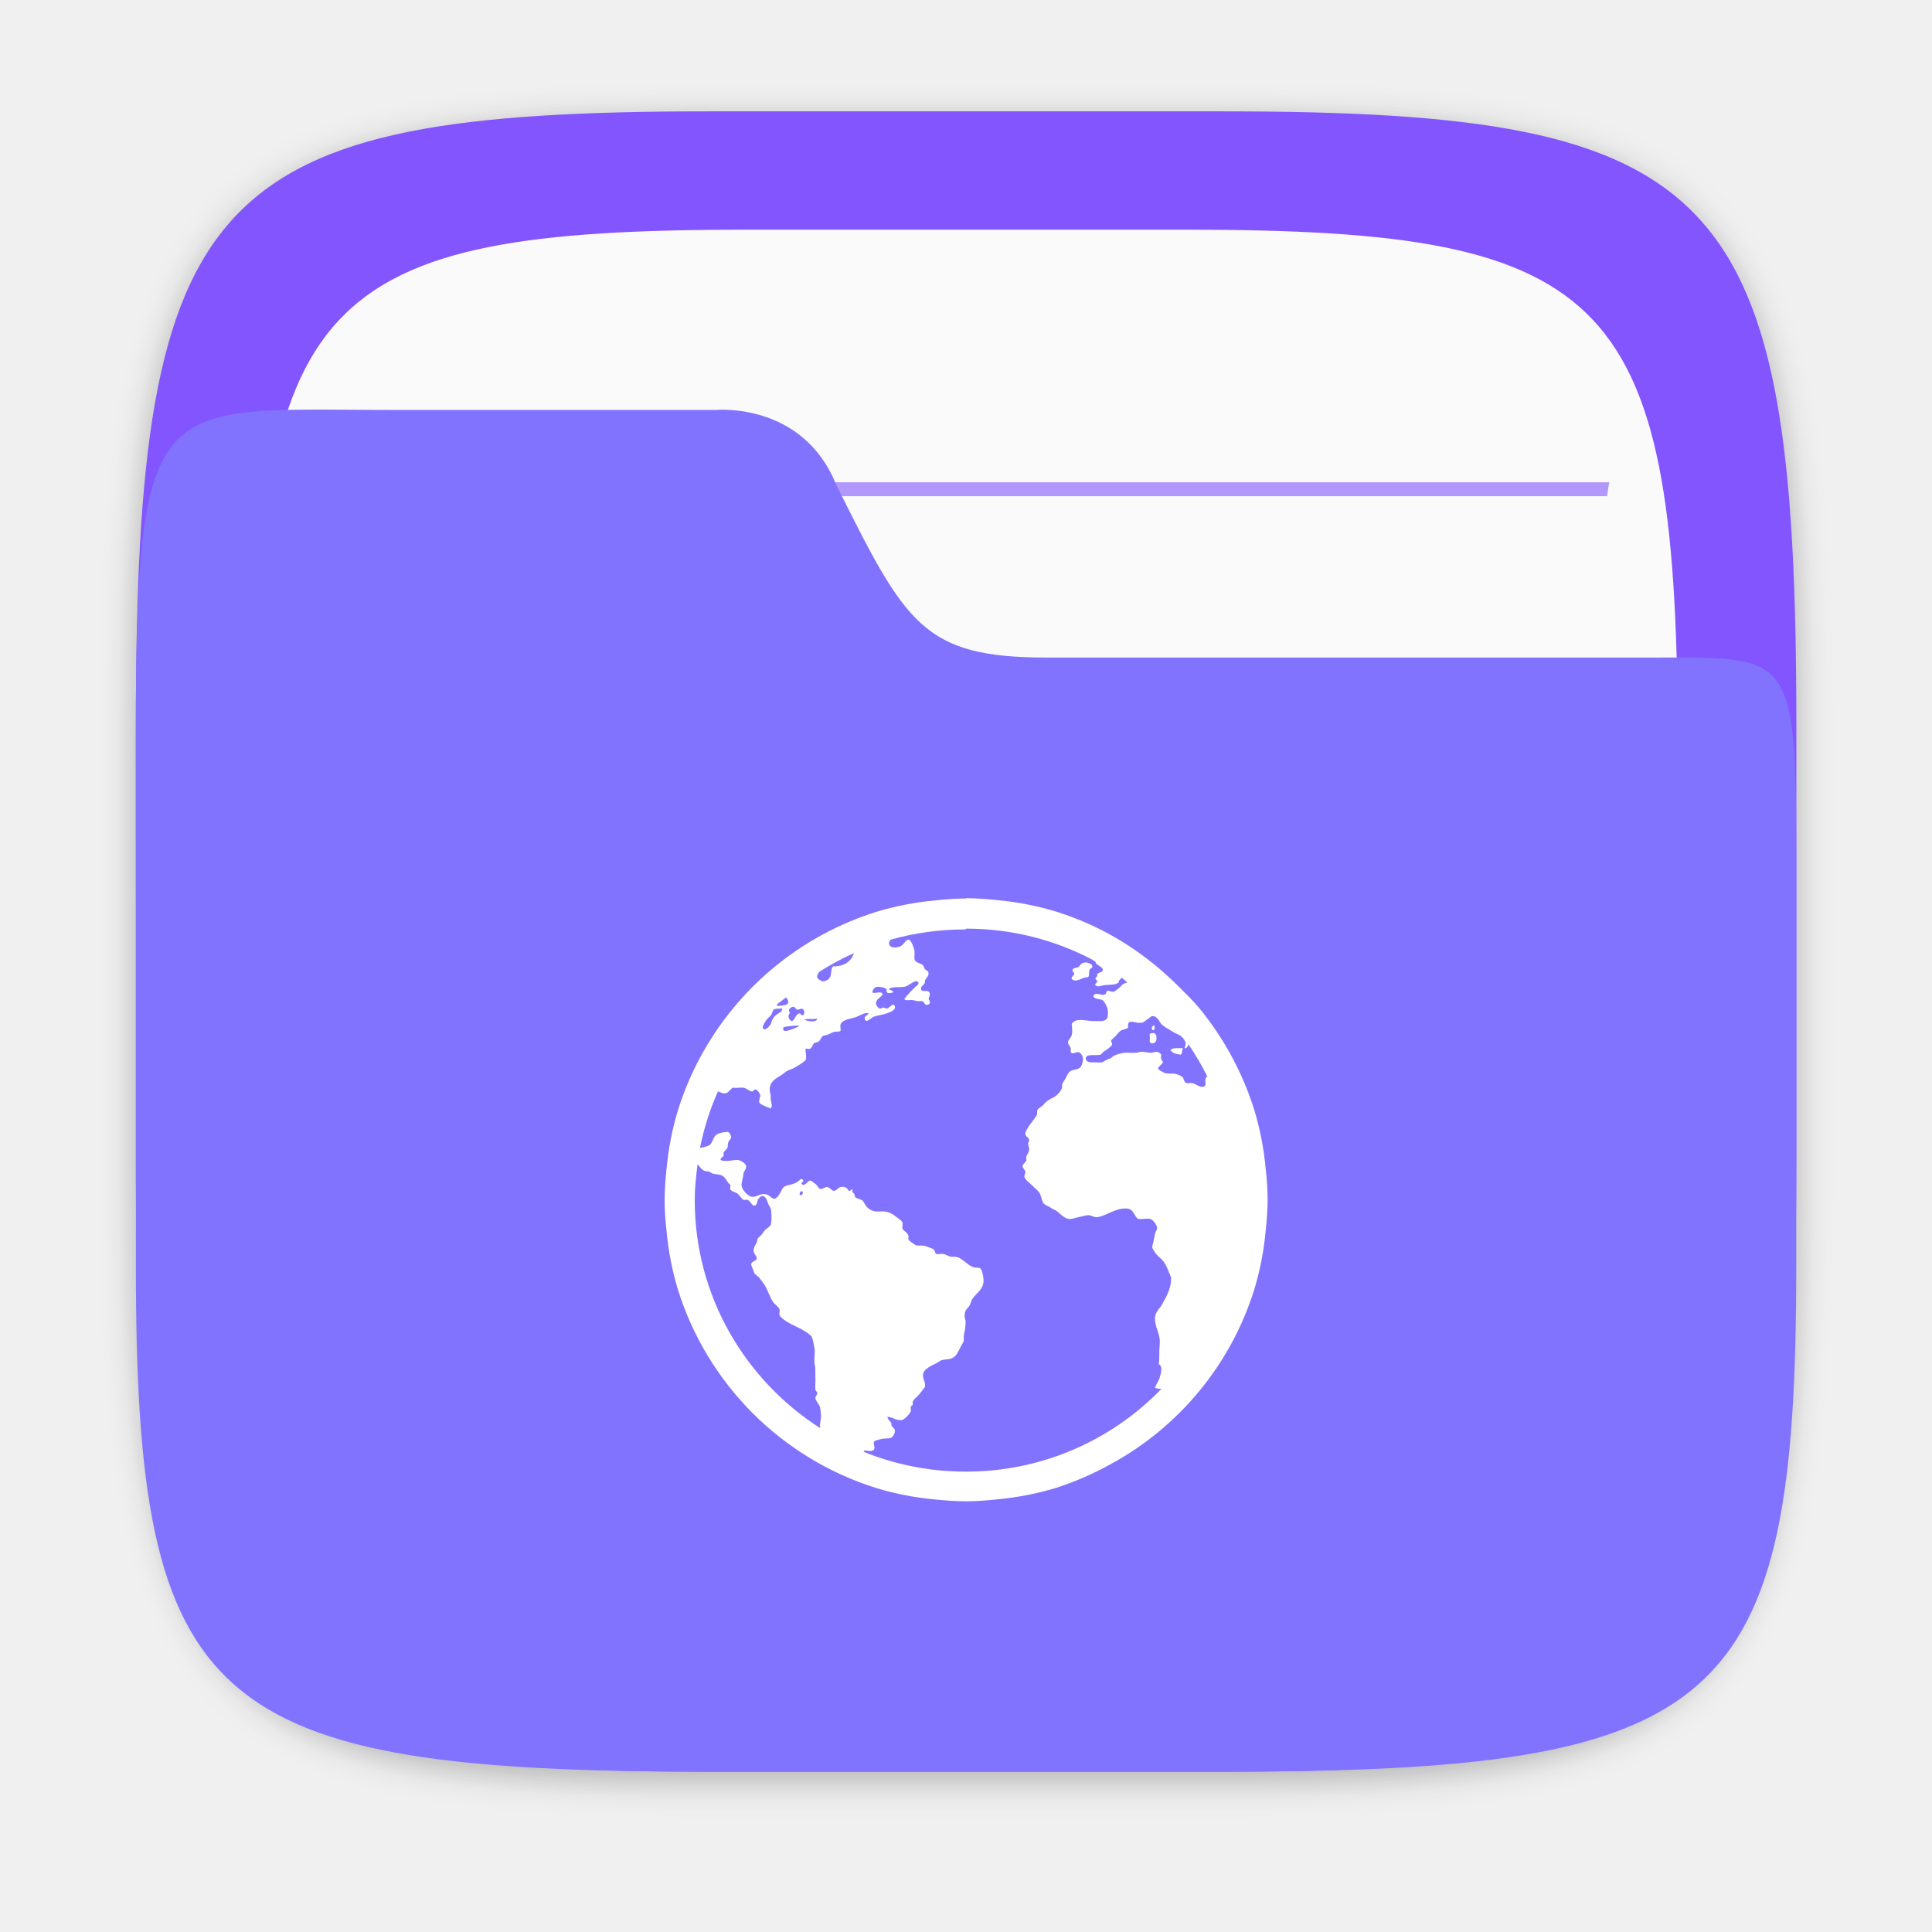
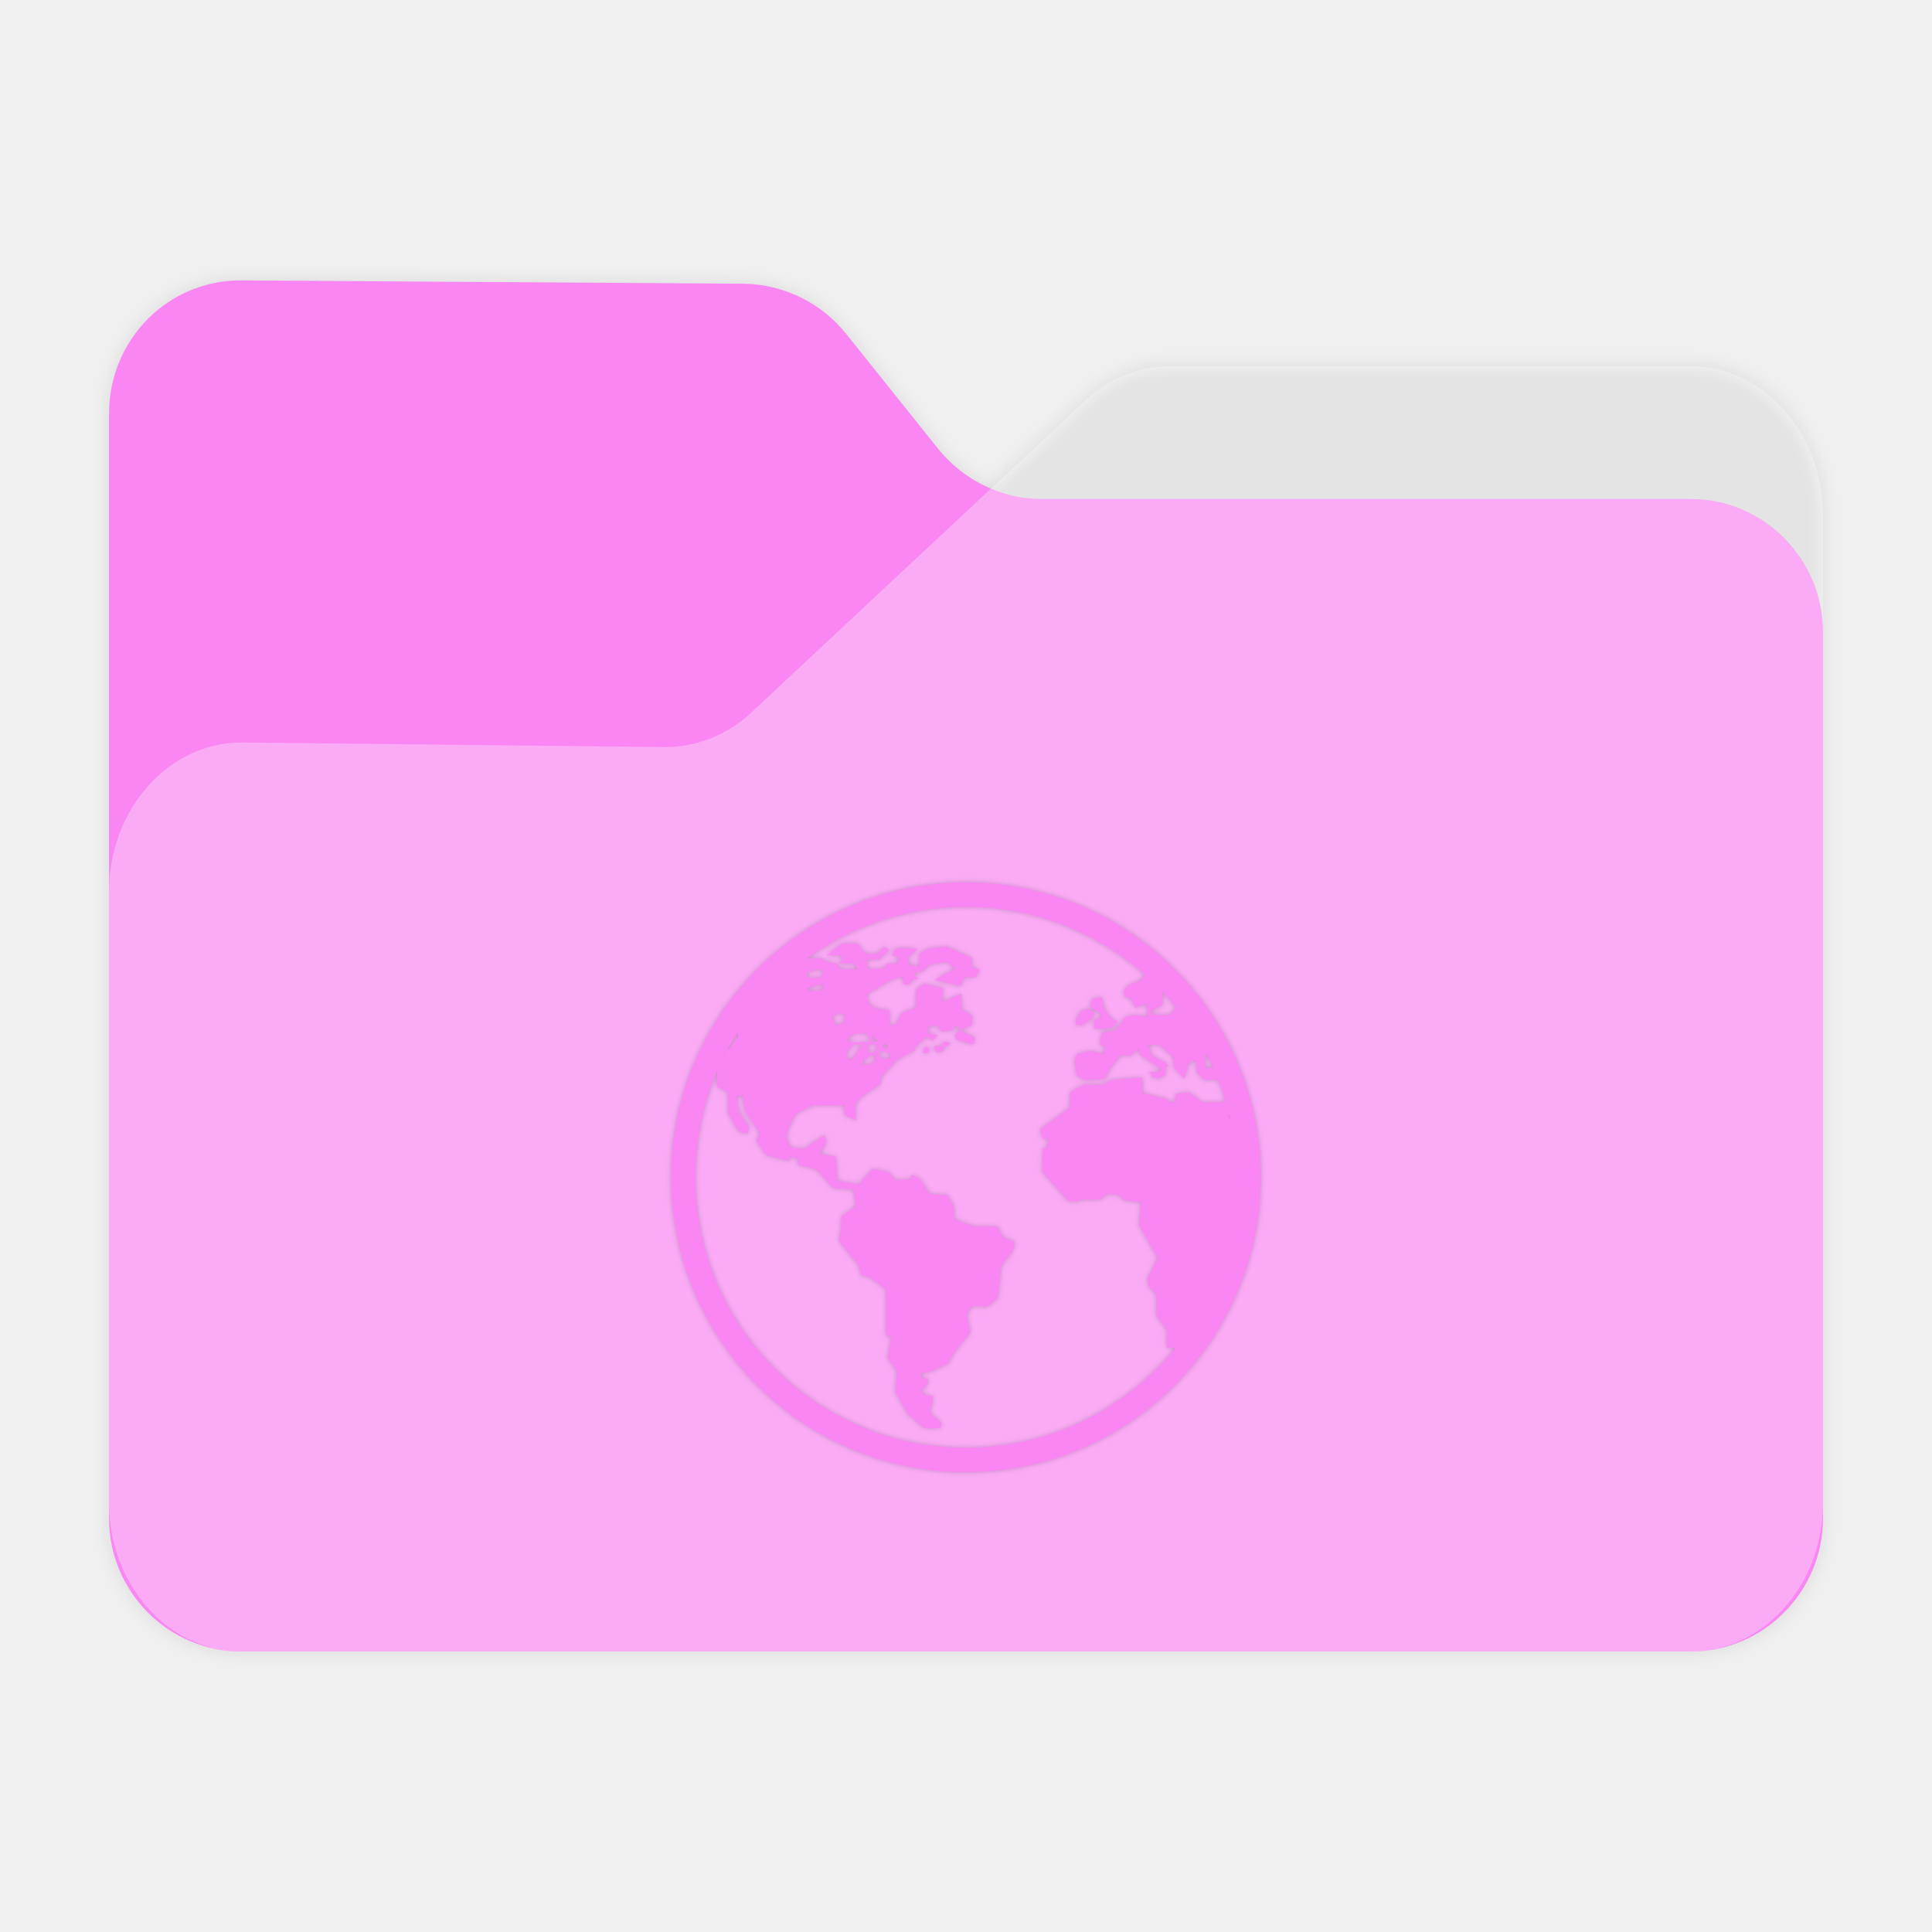
- <svg xmlns="http://www.w3.org/2000/svg" width="64" height="64" version="1.1" viewBox="0 0 16.933 16.933">
-   <defs>
-     <filter id="filter2761" x="-.024" y="-.024" width="1.048" height="1.048" color-interpolation-filters="sRGB">
-       <feGaussianBlur stdDeviation="0.146" />
+ <svg xmlns="http://www.w3.org/2000/svg" fill="none" viewBox="0 0 64 64" version="1.1" id="svg36" width="64" height="64" xml:space="preserve">
+   <path id="shadow" style="opacity:0.1;fill:black;fill-opacity:1;stroke-width:0.101;filter:url(#blur)" d="M 6.652,7.998 C 4.081,7.969 2,10.063 2,12.652 V 29.397 50.811 51.344 c 0,2.4 1.829,4.391 4.152,4.631 0.155,0.018 0.312,0.027 0.471,0.027 h 50.756 c 0.159,0 0.316,-0.009 0.471,-0.027 C 60.173,55.735 62,53.744 62,51.344 V 50.811 20.305 16.192 c 0,-2.855 -2.079,-5.189 -4.621,-5.189 H 39.121 c -1.069,0 -2.136,0.421 -2.945,1.199 l -3.299,3.082 c -0.705,-0.297 -1.344,-0.761 -1.844,-1.379 L 27.797,9.86 C 26.93,8.783 25.631,8.144 24.244,8.115 Z" transform="matrix(0.9462274,0,0,0.9462274,1.720724,1.720724)" />
+   <path d="m 3.613,13.694 v 36.61 c 0,2.422 1.968,4.404 4.374,4.404 h 48.027 c 2.405,0 4.374,-1.982 4.374,-4.404 V 20.933 c 0,-2.422 -1.968,-4.404 -4.374,-4.404 h -21.512 c -1.312,0 -2.569,-0.606 -3.417,-1.652 L 28.023,11.051 C 27.203,10.033 25.973,9.427 24.661,9.399 L 8.014,9.289 C 5.581,9.262 3.613,11.244 3.613,13.694 Z" fill="#f986f2" id="back" style="stroke-width:0.095" />
+   <path d="m 3.613,29.537 v 20.262 c 0,2.702 1.968,4.912 4.374,4.912 h 48.027 c 2.405,0 4.374,-2.21 4.374,-4.912 V 17.043 c 0,-2.702 -1.968,-4.912 -4.374,-4.912 H 38.738 c -1.011,0 -2.023,0.399 -2.788,1.136 L 24.879,23.612 c -0.793,0.737 -1.804,1.136 -2.843,1.136 L 8.014,24.595 c -2.433,0 -4.401,2.21 -4.401,4.943 z" fill="#ffffff" fill-opacity="0.31" id="front" style="stroke-width:0.095" />
+   <defs id="defs">
+     <filter style="color-interpolation-filters:sRGB" id="blur" x="-0.011" y="-0.013" width="1.022" height="1.027">
+       <feGaussianBlur stdDeviation="0.27" id="feGaussianBlur925" />
+     </filter>
+     <filter style="color-interpolation-filters:sRGB" id="filter4843" x="-0.012" y="-0.012" width="1.024" height="1.024">
+       <feGaussianBlur stdDeviation="0.243" id="feGaussianBlur4845" />
    </filter>
  </defs>
-   <path d="m10.709 1.05c4.405 0 5.035 0.673 5.035 5.388v3.776c0 4.715-0.63 5.388-5.035 5.388h-4.483c-4.405 0-5.035-0.673-5.035-5.388v-3.776c0-4.715 0.63-5.388 5.035-5.388z" enable-background="new" fill="#141414" filter="url(#filter2761)" opacity=".3" />
-   <path d="m10.709 0.976c4.405 0 5.035 0.673 5.035 5.388v3.776c0 4.715-0.63 5.388-5.035 5.388h-4.483c-4.405 0-5.035-0.673-5.035-5.388v-3.776c0-4.715 0.63-5.388 5.035-5.388z" enable-background="new" fill="#8255ff" />
-   <path d="m10.389 2.013c3.777 0 4.317 0.577 4.317 4.62v3.238c0 4.043-0.54 4.62-4.317 4.62h-3.844c-3.777 0-4.317-0.577-4.317-4.62v-3.238c0-4.043 0.54-4.62 4.317-4.62z" enable-background="new" fill="#fafafa" stroke-width=".857" />
-   <g transform="matrix(1.3006 0 0 1.34 -2.5449 -2.4261)" fill="#8255ff">
-     <path d="m3.986 6.937c-0.006 0.03-0.009 0.06-0.015 0.091h8.993c-0.005-0.03-0.009-0.061-0.016-0.091z" opacity=".6" stroke-width=".605" style="paint-order:normal" />
-     <path d="m4.133 4.965c0.005 0.03 0.01 0.061 0.016 0.091h8.637c0.005-0.033 0.01-0.059 0.015-0.091z" opacity=".6" stroke-width=".594" style="paint-order:normal" />
-     <path d="m3.986 8.909c-0.006 0.03-0.009 0.06-0.015 0.091h8.993c-0.005-0.03-0.009-0.061-0.016-0.091z" opacity=".6" stroke-width=".605" style="paint-order:normal" />
-     <path d="m3.986 10.881c-0.006 0.03-0.009 0.06-0.015 0.091h8.993c-0.005-0.03-0.009-0.061-0.016-0.091z" opacity=".6" stroke-width=".605" style="paint-order:normal" />
+   <g id="g4895" transform="matrix(0.401671,0,0,0.401671,67.44747,23.63608)">
+     <g id="g4841" transform="translate(-112.5621,13.9375)" style="opacity:0.2;fill:black;fill-opacity:1;filter:url(#filter4843)">
+       <g id="g4809" style="fill:black;fill-opacity:1">
+         <g id="g4807" style="fill:black;fill-opacity:1">
+           <polygon points="36.376,11.974 36.821,11.445 36.348,11.261 36.089,10.963 35.7,10.333 35.514,9.442 34.783,9.591 34.578,9.905 34.578,10.259 34.93,10.5 35.432,10.815 35.479,11.176 34.938,11.288 34.866,12.057 35.514,12.057 " id="polygon4795" style="fill:black;fill-opacity:1" />
+           <polygon points="33.374,11.76 33.893,11.76 34.809,11.111 34.848,10.629 34.419,10.444 33.819,10.583 33.374,11.297 " id="polygon4797" style="fill:black;fill-opacity:1" />
+           <path d="m 22.459,13.158 -0.132,0.34 h -0.639 v 0.33 h 0.152 c 0,0 0.009,0.07 0.022,0.162 l 0.392,-0.033 0.245,-0.152 0.064,-0.307 0.317,-0.027 0.125,-0.258 -0.291,-0.06 z" id="path4799" style="fill:black;fill-opacity:1" />
+           <polygon points="20.812,13.757 20.787,14.08 21.25,14.041 21.298,13.717 21.02,13.498 " id="polygon4801" style="fill:black;fill-opacity:1" />
+           <path d="M 48.619,24.061 C 48.612,23.35 48.576,22.644 48.509,21.949 48.284,19.632 47.73,17.411 46.9,15.329 46.838,15.174 46.781,15.017 46.715,14.864 45.609,12.251 44.056,9.872 42.155,7.819 42.03,7.685 41.903,7.553 41.776,7.423 41.417,7.05 41.048,6.686 40.666,6.337 36.344,2.402 30.604,0 24.312,0 17.967,0 12.186,2.445 7.852,6.44 6.842,7.371 5.914,8.387 5.072,9.475 1.896,13.583 0,18.729 0,24.312 c 0,13.407 10.907,24.313 24.313,24.313 9.43,0 17.617,-5.4 21.647,-13.268 0.862,-1.682 1.533,-3.475 1.985,-5.354 0.115,-0.477 0.214,-0.956 0.3,-1.441 0.245,-1.381 0.379,-2.801 0.379,-4.25 10e-4,-0.084 -0.004,-0.167 -0.005,-0.251 z m -4.576,-9.717 0.141,-0.158 c 0.185,0.359 0.358,0.724 0.523,1.094 l -0.23,-0.009 -0.434,0.06 z M 40.53,10.102 40.534,9.016 c 0.382,0.405 0.75,0.822 1.102,1.254 l -0.438,0.652 -1.531,-0.014 -0.096,-0.319 z M 11.202,7.403 V 7.362 h 0.487 l 0.042,-0.167 h 0.797 v 0.348 l -0.229,0.306 h -1.098 z m 0.778,1.085 c 0,0 0.487,-0.083 0.529,-0.083 0.042,0 0,0.486 0,0.486 L 11.411,8.96 11.202,8.71 Z m 33.612,9.651 h -1.779 l -1.084,-0.807 -1.141,0.111 v 0.696 h -0.361 l -0.39,-0.278 -1.976,-0.501 v -1.28 l -2.504,0.195 -0.776,0.417 h -0.994 l -0.487,-0.049 -1.207,0.67 v 1.261 l -2.467,1.78 0.205,0.76 h 0.5 L 31,21.838 l -0.352,0.129 -0.019,1.892 2.132,2.428 h 0.928 l 0.056,-0.148 h 1.668 l 0.481,-0.445 h 0.946 l 0.519,0.52 1.41,0.146 -0.187,1.875 1.565,2.763 -0.824,1.575 0.056,0.742 0.649,0.647 v 1.784 l 0.852,1.146 v 1.482 h 0.736 c -4.096,5.029 -10.33,8.25 -17.305,8.25 C 12.009,46.625 2,36.615 2,24.312 2,21.215 2.636,18.263 3.781,15.58 V 14.884 L 4.579,13.915 C 4.856,13.392 5.153,12.882 5.47,12.385 L 5.506,12.79 4.58,13.915 C 4.293,14.457 4.025,15.011 3.782,15.58 v 1.27 l 0.927,0.446 v 1.765 l 0.889,1.517 0.723,0.111 0.093,-0.52 -0.853,-1.316 -0.167,-1.279 h 0.5 l 0.211,1.316 1.233,1.799 -0.318,0.581 0.784,1.199 1.947,0.482 v -0.315 l 0.779,0.111 -0.074,0.556 0.612,0.112 0.945,0.258 1.335,1.521 1.705,0.129 0.167,1.391 -1.167,0.816 -0.055,1.242 -0.167,0.76 1.688,2.113 0.129,0.724 c 0,0 0.612,0.166 0.687,0.166 0.074,0 1.372,0.983 1.372,0.983 v 3.819 l 0.463,0.13 -0.315,1.762 0.779,1.039 -0.144,1.746 1.029,1.809 1.321,1.154 1.328,0.024 0.13,-0.427 -0.976,-0.822 0.056,-0.408 0.175,-0.5 0.037,-0.51 -0.66,-0.02 -0.333,-0.418 0.548,-0.527 0.074,-0.398 -0.612,-0.175 0.036,-0.37 0.872,-0.132 1.326,-0.637 0.445,-0.816 1.391,-1.78 -0.316,-1.392 0.427,-0.741 1.279,0.039 0.861,-0.682 0.278,-2.686 0.955,-1.213 0.167,-0.779 -0.871,-0.279 -0.575,-0.943 -1.965,-0.02 -1.558,-0.594 -0.074,-1.111 -0.52,-0.909 -1.409,-0.021 -0.814,-1.278 -0.723,-0.353 -0.037,0.39 -1.316,0.078 -0.482,-0.671 -1.373,-0.279 -1.131,1.307 -1.78,-0.302 -0.129,-2.006 -1.299,-0.222 0.521,-0.984 -0.149,-0.565 -1.707,1.141 -1.074,-0.131 -0.383,-0.839 0.234,-0.865 0.592,-1.091 1.363,-0.69 2.632,-0.001 -0.007,0.803 0.946,0.44 -0.075,-1.372 0.682,-0.686 1.376,-0.904 0.094,-0.636 1.372,-1.428 1.459,-0.808 -0.129,-0.106 0.988,-0.93 0.362,0.096 0.166,0.208 0.375,-0.416 0.092,-0.041 -0.411,-0.058 -0.417,-0.139 v -0.4 l 0.221,-0.181 h 0.487 l 0.223,0.098 0.193,0.39 0.236,-0.036 v -0.034 l 0.068,0.023 0.684,-0.105 0.097,-0.334 0.39,0.098 v 0.362 l -0.362,0.249 h 10e-4 l 0.053,0.397 1.239,0.382 c 0,0 10e-4,0.005 0.003,0.015 l 0.285,-0.024 0.019,-0.537 -0.982,-0.447 -0.056,-0.258 0.815,-0.278 0.036,-0.78 -0.852,-0.519 -0.056,-1.315 -1.168,0.574 h -0.426 l 0.112,-1.001 -1.59,-0.375 -0.658,0.497 v 1.516 l -1.183,0.375 -0.474,0.988 -0.514,0.083 V 10.551 L 16.903,10.397 16.347,10.035 16.123,9.216 18.112,8.052 19.085,7.756 19.183,8.41 19.725,8.382 19.767,8.053 20.334,7.972 20.344,7.857 20.1,7.756 20.044,7.408 l 0.697,-0.059 0.421,-0.438 0.023,-0.032 0.005,0.002 0.128,-0.132 1.465,-0.185 0.648,0.55 -1.699,0.905 2.162,0.51 0.28,-0.723 h 0.945 L 25.453,7.176 24.785,7.009 V 6.212 L 22.69,5.284 21.244,5.451 20.428,5.878 20.484,6.916 19.631,6.786 19.5,6.212 20.317,5.47 18.834,5.396 l -0.426,0.129 -0.185,0.5 0.556,0.094 -0.111,0.556 -0.945,0.056 -0.148,0.37 -1.371,0.038 c 0,0 -0.038,-0.778 -0.093,-0.778 -0.055,0 1.075,-0.019 1.075,-0.019 L 18.003,5.544 17.557,5.321 16.964,5.897 15.98,5.841 15.387,5.025 H 14.126 L 12.81,6.008 h 1.206 l 0.11,0.353 -0.313,0.291 1.335,0.037 0.204,0.482 L 13.849,7.115 13.776,6.744 12.831,6.54 12.33,6.262 11.205,6.271 C 14.888,3.588 19.417,2 24.312,2 c 5.642,0 10.797,2.109 14.73,5.574 l -0.265,0.474 -1.029,0.403 -0.434,0.471 0.1,0.549 0.531,0.074 0.32,0.8 0.916,-0.369 0.151,1.07 h -0.276 l -0.752,-0.111 -0.834,0.14 -0.807,1.14 -1.154,0.181 -0.167,0.988 0.487,0.115 -0.141,0.635 -1.146,-0.23 -1.051,0.23 -0.223,0.585 0.182,1.228 0.617,0.289 1.035,-0.006 0.699,-0.063 0.213,-0.556 1.092,-1.419 0.719,0.147 0.708,-0.64 0.132,0.5 1.742,1.175 -0.213,0.286 -0.785,-0.042 0.302,0.428 0.483,0.106 0.566,-0.236 -0.012,-0.682 0.251,-0.126 -0.202,-0.214 -1.162,-0.648 -0.306,-0.861 h 0.966 l 0.309,0.306 0.832,0.717 0.035,0.867 0.862,0.918 0.321,-1.258 0.597,-0.326 0.112,1.029 0.583,0.64 1.163,-0.02 c 0.225,0.579 0.427,1.168 0.604,1.769 z m -32.331,-7.093 0.584,-0.278 0.528,0.126 -0.182,0.709 -0.57,0.181 z m 3.099,1.669 v 0.459 h -1.334 l -0.5,-0.139 0.125,-0.32 0.641,-0.265 h 0.876 v 0.265 z m 0.614,0.64 V 13.8 l -0.334,0.215 -0.416,0.077 c 0,0 0,-0.667 0,-0.737 z m -0.376,-0.181 v -0.529 l 0.459,0.418 z m 0.209,1.07 v 0.433 l -0.319,0.32 h -0.709 l 0.111,-0.486 0.335,-0.029 0.069,-0.167 z m -1.766,-0.889 h 0.737 l -0.945,1.321 -0.39,-0.209 0.084,-0.556 z m 3.018,0.737 v 0.432 H 17.35 l -0.194,-0.28 v -0.402 h 0.056 z m -0.655,-0.594 0.202,-0.212 0.341,0.212 -0.273,0.225 z m 28.55,5.767 0.07,-0.082 c 0.029,0.126 0.06,0.252 0.088,0.38 z" id="path4803" style="fill:black;fill-opacity:1" />
+           <path d="M 3.782,14.884 V 15.58 C 4.025,15.012 4.293,14.458 4.58,13.915 Z" id="path4805" style="fill:black;fill-opacity:1" />
+         </g>
+       </g>
+       <g id="g4811" style="fill:black;fill-opacity:1">
+ </g>
+       <g id="g4813" style="fill:black;fill-opacity:1">
+ </g>
+       <g id="g4815" style="fill:black;fill-opacity:1">
+ </g>
+       <g id="g4817" style="fill:black;fill-opacity:1">
+ </g>
+       <g id="g4819" style="fill:black;fill-opacity:1">
+ </g>
+       <g id="g4821" style="fill:black;fill-opacity:1">
+ </g>
+       <g id="g4823" style="fill:black;fill-opacity:1">
+ </g>
+       <g id="g4825" style="fill:black;fill-opacity:1">
+ </g>
+       <g id="g4827" style="fill:black;fill-opacity:1">
+ </g>
+       <g id="g4829" style="fill:black;fill-opacity:1">
+ </g>
+       <g id="g4831" style="fill:black;fill-opacity:1">
+ </g>
+       <g id="g4833" style="fill:black;fill-opacity:1">
+ </g>
+       <g id="g4835" style="fill:black;fill-opacity:1">
+ </g>
+       <g id="g4837" style="fill:black;fill-opacity:1">
+ </g>
+       <g id="g4839" style="fill:black;fill-opacity:1">
+ </g>
+     </g>
+     <g id="g4785" transform="translate(-112.5621,13.9375)" style="fill:#f986f2;fill-opacity:1">
+       <g id="g4725" style="fill:#f986f2;fill-opacity:1">
+         <g id="g4723" style="fill:#f986f2;fill-opacity:1">
+           <polygon points="36.376,11.974 36.821,11.445 36.348,11.261 36.089,10.963 35.7,10.333 35.514,9.442 34.783,9.591 34.578,9.905 34.578,10.259 34.93,10.5 35.432,10.815 35.479,11.176 34.938,11.288 34.866,12.057 35.514,12.057 " id="polygon4711" style="fill:#f986f2;fill-opacity:1" />
+           <polygon points="33.374,11.76 33.893,11.76 34.809,11.111 34.848,10.629 34.419,10.444 33.819,10.583 33.374,11.297 " id="polygon4713" style="fill:#f986f2;fill-opacity:1" />
+           <path d="m 22.459,13.158 -0.132,0.34 h -0.639 v 0.33 h 0.152 c 0,0 0.009,0.07 0.022,0.162 l 0.392,-0.033 0.245,-0.152 0.064,-0.307 0.317,-0.027 0.125,-0.258 -0.291,-0.06 z" id="path4715" style="fill:#f986f2;fill-opacity:1" />
+           <polygon points="20.812,13.757 20.787,14.08 21.25,14.041 21.298,13.717 21.02,13.498 " id="polygon4717" style="fill:#f986f2;fill-opacity:1" />
+           <path d="M 48.619,24.061 C 48.612,23.35 48.576,22.644 48.509,21.949 48.284,19.632 47.73,17.411 46.9,15.329 46.838,15.174 46.781,15.017 46.715,14.864 45.609,12.251 44.056,9.872 42.155,7.819 42.03,7.685 41.903,7.553 41.776,7.423 41.417,7.05 41.048,6.686 40.666,6.337 36.344,2.402 30.604,0 24.312,0 17.967,0 12.186,2.445 7.852,6.44 6.842,7.371 5.914,8.387 5.072,9.475 1.896,13.583 0,18.729 0,24.312 c 0,13.407 10.907,24.313 24.313,24.313 9.43,0 17.617,-5.4 21.647,-13.268 0.862,-1.682 1.533,-3.475 1.985,-5.354 0.115,-0.477 0.214,-0.956 0.3,-1.441 0.245,-1.381 0.379,-2.801 0.379,-4.25 10e-4,-0.084 -0.004,-0.167 -0.005,-0.251 z m -4.576,-9.717 0.141,-0.158 c 0.185,0.359 0.358,0.724 0.523,1.094 l -0.23,-0.009 -0.434,0.06 z M 40.53,10.102 40.534,9.016 c 0.382,0.405 0.75,0.822 1.102,1.254 l -0.438,0.652 -1.531,-0.014 -0.096,-0.319 z M 11.202,7.403 V 7.362 h 0.487 l 0.042,-0.167 h 0.797 v 0.348 l -0.229,0.306 h -1.098 z m 0.778,1.085 c 0,0 0.487,-0.083 0.529,-0.083 0.042,0 0,0.486 0,0.486 L 11.411,8.96 11.202,8.71 Z m 33.612,9.651 h -1.779 l -1.084,-0.807 -1.141,0.111 v 0.696 h -0.361 l -0.39,-0.278 -1.976,-0.501 v -1.28 l -2.504,0.195 -0.776,0.417 h -0.994 l -0.487,-0.049 -1.207,0.67 v 1.261 l -2.467,1.78 0.205,0.76 h 0.5 L 31,21.838 l -0.352,0.129 -0.019,1.892 2.132,2.428 h 0.928 l 0.056,-0.148 h 1.668 l 0.481,-0.445 h 0.946 l 0.519,0.52 1.41,0.146 -0.187,1.875 1.565,2.763 -0.824,1.575 0.056,0.742 0.649,0.647 v 1.784 l 0.852,1.146 v 1.482 h 0.736 c -4.096,5.029 -10.33,8.25 -17.305,8.25 C 12.009,46.625 2,36.615 2,24.312 2,21.215 2.636,18.263 3.781,15.58 V 14.884 L 4.579,13.915 C 4.856,13.392 5.153,12.882 5.47,12.385 L 5.506,12.79 4.58,13.915 C 4.293,14.457 4.025,15.011 3.782,15.58 v 1.27 l 0.927,0.446 v 1.765 l 0.889,1.517 0.723,0.111 0.093,-0.52 -0.853,-1.316 -0.167,-1.279 h 0.5 l 0.211,1.316 1.233,1.799 -0.318,0.581 0.784,1.199 1.947,0.482 v -0.315 l 0.779,0.111 -0.074,0.556 0.612,0.112 0.945,0.258 1.335,1.521 1.705,0.129 0.167,1.391 -1.167,0.816 -0.055,1.242 -0.167,0.76 1.688,2.113 0.129,0.724 c 0,0 0.612,0.166 0.687,0.166 0.074,0 1.372,0.983 1.372,0.983 v 3.819 l 0.463,0.13 -0.315,1.762 0.779,1.039 -0.144,1.746 1.029,1.809 1.321,1.154 1.328,0.024 0.13,-0.427 -0.976,-0.822 0.056,-0.408 0.175,-0.5 0.037,-0.51 -0.66,-0.02 -0.333,-0.418 0.548,-0.527 0.074,-0.398 -0.612,-0.175 0.036,-0.37 0.872,-0.132 1.326,-0.637 0.445,-0.816 1.391,-1.78 -0.316,-1.392 0.427,-0.741 1.279,0.039 0.861,-0.682 0.278,-2.686 0.955,-1.213 0.167,-0.779 -0.871,-0.279 -0.575,-0.943 -1.965,-0.02 -1.558,-0.594 -0.074,-1.111 -0.52,-0.909 -1.409,-0.021 -0.814,-1.278 -0.723,-0.353 -0.037,0.39 -1.316,0.078 -0.482,-0.671 -1.373,-0.279 -1.131,1.307 -1.78,-0.302 -0.129,-2.006 -1.299,-0.222 0.521,-0.984 -0.149,-0.565 -1.707,1.141 -1.074,-0.131 -0.383,-0.839 0.234,-0.865 0.592,-1.091 1.363,-0.69 2.632,-0.001 -0.007,0.803 0.946,0.44 -0.075,-1.372 0.682,-0.686 1.376,-0.904 0.094,-0.636 1.372,-1.428 1.459,-0.808 -0.129,-0.106 0.988,-0.93 0.362,0.096 0.166,0.208 0.375,-0.416 0.092,-0.041 -0.411,-0.058 -0.417,-0.139 v -0.4 l 0.221,-0.181 h 0.487 l 0.223,0.098 0.193,0.39 0.236,-0.036 v -0.034 l 0.068,0.023 0.684,-0.105 0.097,-0.334 0.39,0.098 v 0.362 l -0.362,0.249 h 10e-4 l 0.053,0.397 1.239,0.382 c 0,0 10e-4,0.005 0.003,0.015 l 0.285,-0.024 0.019,-0.537 -0.982,-0.447 -0.056,-0.258 0.815,-0.278 0.036,-0.78 -0.852,-0.519 -0.056,-1.315 -1.168,0.574 h -0.426 l 0.112,-1.001 -1.59,-0.375 -0.658,0.497 v 1.516 l -1.183,0.375 -0.474,0.988 -0.514,0.083 V 10.551 L 16.903,10.397 16.347,10.035 16.123,9.216 18.112,8.052 19.085,7.756 19.183,8.41 19.725,8.382 19.767,8.053 20.334,7.972 20.344,7.857 20.1,7.756 20.044,7.408 l 0.697,-0.059 0.421,-0.438 0.023,-0.032 0.005,0.002 0.128,-0.132 1.465,-0.185 0.648,0.55 -1.699,0.905 2.162,0.51 0.28,-0.723 h 0.945 L 25.453,7.176 24.785,7.009 V 6.212 L 22.69,5.284 21.244,5.451 20.428,5.878 20.484,6.916 19.631,6.786 19.5,6.212 20.317,5.47 18.834,5.396 l -0.426,0.129 -0.185,0.5 0.556,0.094 -0.111,0.556 -0.945,0.056 -0.148,0.37 -1.371,0.038 c 0,0 -0.038,-0.778 -0.093,-0.778 -0.055,0 1.075,-0.019 1.075,-0.019 L 18.003,5.544 17.557,5.321 16.964,5.897 15.98,5.841 15.387,5.025 H 14.126 L 12.81,6.008 h 1.206 l 0.11,0.353 -0.313,0.291 1.335,0.037 0.204,0.482 L 13.849,7.115 13.776,6.744 12.831,6.54 12.33,6.262 11.205,6.271 C 14.888,3.588 19.417,2 24.312,2 c 5.642,0 10.797,2.109 14.73,5.574 l -0.265,0.474 -1.029,0.403 -0.434,0.471 0.1,0.549 0.531,0.074 0.32,0.8 0.916,-0.369 0.151,1.07 h -0.276 l -0.752,-0.111 -0.834,0.14 -0.807,1.14 -1.154,0.181 -0.167,0.988 0.487,0.115 -0.141,0.635 -1.146,-0.23 -1.051,0.23 -0.223,0.585 0.182,1.228 0.617,0.289 1.035,-0.006 0.699,-0.063 0.213,-0.556 1.092,-1.419 0.719,0.147 0.708,-0.64 0.132,0.5 1.742,1.175 -0.213,0.286 -0.785,-0.042 0.302,0.428 0.483,0.106 0.566,-0.236 -0.012,-0.682 0.251,-0.126 -0.202,-0.214 -1.162,-0.648 -0.306,-0.861 h 0.966 l 0.309,0.306 0.832,0.717 0.035,0.867 0.862,0.918 0.321,-1.258 0.597,-0.326 0.112,1.029 0.583,0.64 1.163,-0.02 c 0.225,0.579 0.427,1.168 0.604,1.769 z m -32.331,-7.093 0.584,-0.278 0.528,0.126 -0.182,0.709 -0.57,0.181 z m 3.099,1.669 v 0.459 h -1.334 l -0.5,-0.139 0.125,-0.32 0.641,-0.265 h 0.876 v 0.265 z m 0.614,0.64 V 13.8 l -0.334,0.215 -0.416,0.077 c 0,0 0,-0.667 0,-0.737 z m -0.376,-0.181 v -0.529 l 0.459,0.418 z m 0.209,1.07 v 0.433 l -0.319,0.32 h -0.709 l 0.111,-0.486 0.335,-0.029 0.069,-0.167 z m -1.766,-0.889 h 0.737 l -0.945,1.321 -0.39,-0.209 0.084,-0.556 z m 3.018,0.737 v 0.432 H 17.35 l -0.194,-0.28 v -0.402 h 0.056 z m -0.655,-0.594 0.202,-0.212 0.341,0.212 -0.273,0.225 z m 28.55,5.767 0.07,-0.082 c 0.029,0.126 0.06,0.252 0.088,0.38 z" id="path4719" style="fill:#f986f2;fill-opacity:1" />
+           <path d="M 3.782,14.884 V 15.58 C 4.025,15.012 4.293,14.458 4.58,13.915 Z" id="path4721" style="fill:#f986f2;fill-opacity:1" />
+         </g>
+       </g>
+       <g id="g4727" style="fill:#f986f2;fill-opacity:1">
+ </g>
+       <g id="g4729" style="fill:#f986f2;fill-opacity:1">
+ </g>
+       <g id="g4731" style="fill:#f986f2;fill-opacity:1">
+ </g>
+       <g id="g4733" style="fill:#f986f2;fill-opacity:1">
+ </g>
+       <g id="g4735" style="fill:#f986f2;fill-opacity:1">
+ </g>
+       <g id="g4737" style="fill:#f986f2;fill-opacity:1">
+ </g>
+       <g id="g4739" style="fill:#f986f2;fill-opacity:1">
+ </g>
+       <g id="g4741" style="fill:#f986f2;fill-opacity:1">
+ </g>
+       <g id="g4743" style="fill:#f986f2;fill-opacity:1">
+ </g>
+       <g id="g4745" style="fill:#f986f2;fill-opacity:1">
+ </g>
+       <g id="g4747" style="fill:#f986f2;fill-opacity:1">
+ </g>
+       <g id="g4749" style="fill:#f986f2;fill-opacity:1">
+ </g>
+       <g id="g4751" style="fill:#f986f2;fill-opacity:1">
+ </g>
+       <g id="g4753" style="fill:#f986f2;fill-opacity:1">
+ </g>
+       <g id="g4755" style="fill:#f986f2;fill-opacity:1">
+ </g>
+     </g>
  </g>
-   <path d="m3.474 3.593c-2.423 0-2.283-0.281-2.283 4.419v3.097c3e-6 3.867 0.63 4.419 5.035 4.419h4.483c4.405 0 5.034-0.552 5.034-4.419v-3.097c0-2.324 0.051-2.249-1.278-2.249h-5.292c-1.086 0-1.236-0.295-1.846-1.519-0.294-0.723-1.05-0.651-1.05-0.651z" enable-background="new" fill="#8273ff" stroke-width=".906" />
-   <path d="m8.467 7.875c-0.091 0-0.183 0.007-0.272 0.017a2.59 2.59 0 0 0-0.512 0.099 2.654 2.654 0 0 0-1.742 1.742 2.59 2.59 0 0 0-0.099 0.512 2.65 2.65 0 0 0-0.017 0.272c0 0.091 0.007 0.183 0.017 0.272a2.59 2.59 0 0 0 0.099 0.512 2.654 2.654 0 0 0 1.742 1.742 2.59 2.59 0 0 0 0.512 0.099c0.089 9e-3 0.181 0.016 0.272 0.016 0.091 0 0.183-0.007 0.272-0.017a2.59 2.59 0 0 0 0.512-0.099 2.699 2.699 0 0 0 0.479-0.207 2.638 2.638 0 0 0 1.264-1.536 2.59 2.59 0 0 0 0.099-0.512c0.009-0.089 0.017-0.181 0.017-0.272 0-0.091-0.007-0.184-0.017-0.272a2.59 2.59 0 0 0-0.099-0.512 2.661 2.661 0 0 0-0.487-0.9c-0.054-0.065-0.114-0.122-0.174-0.182-0.239-0.239-0.518-0.436-0.834-0.57a2.738 2.738 0 0 0-0.248-0.091 2.59 2.59 0 0 0-0.512-0.099 2.725 2.725 0 0 0-0.272-0.017zm0 0.264c0.4 0 0.776 0.098 1.107 0.272 0.009 0.005 0.016 0.012 0.025 0.017 0.007 0.009 5e-3 0.018 0.017 0.025 0.009 0.005 0.017 0.012 0.025 0.017 0.014 0.008 0.028 0.02 0.025 0.033-0.003 0.02-0.036 0.019-0.049 0.033 0.002 0.028-0.009 0.022-0.017 0.041 0.004 0.012 0.015 0.011 0.017 0.025-0.003 0.015-0.022 0.017-0.017 0.033 0.026 0.02 0.05 0.003 0.074 0 0.054-0.007 0.099 8.188e-4 0.132-0.025-0.003-0.021 0.016-0.026 0.025-0.041 0.018 0.012 0.033 0.029 0.05 0.041-0.01 0.004-0.032 0.011-0.041 0.017-0.013 0.009-0.017 0.023-0.033 0.033-0.011 0.007-0.038 0.033-0.05 0.033-0.014 0-0.04-0.012-0.05-0.009-0.014 0.004-0.009 0.027-0.025 0.033-0.032 0.012-0.088-0.031-0.099 0.017 0.013 0.027 0.058 0.018 0.082 0.033 0.015 0.009 0.038 0.058 0.042 0.074a0.194 0.194 0 0 1 0 0.075c-0.015 0.038-0.055 0.034-0.099 0.033-0.012 0-0.022 8.188e-4 -0.033 0-0.074-0.005-0.148-0.029-0.182 0.025 0.003 0.041 0.009 0.063 0 0.099-0.007 0.026-0.034 0.044-0.033 0.066 5.42e-4 0.012 0.022 0.034 0.025 0.05 0.002 0.009-0.004 0.025 0 0.033 0.012 0.024 0.044-0.004 0.066 0 0.021 0.003 0.041 0.034 0.041 0.058a0.151 0.151 0 0 1-0.017 0.066c-0.021 0.032-0.06 0.024-0.091 0.041-0.025 0.014-0.035 0.049-0.05 0.074-0.016 0.027-0.031 0.036-0.025 0.074a0.178 0.178 0 0 1-0.091 0.091 0.261 0.261 0 0 0-0.041 0.025 0.209 0.209 0 0 0-0.033 0.033c-0.017 0.019-0.04 0.027-0.05 0.041-0.007 0.011-8.19e-4 0.035-0.008 0.05-0.011 0.02-0.028 0.038-0.041 0.058-0.006 0.01-0.018 0.021-0.025 0.033-0.015 0.028-0.036 0.05-0.033 0.075 0.003 0.024 0.032 0.029 0.033 0.049 0.002 0.012-0.009 0.021-0.009 0.033 7.8e-4 0.018 0.007 0.027 0.009 0.041 0.003 0.036-0.018 0.05-0.025 0.075-0.003 0.011 0.003 0.024 0 0.033-0.006 0.018-0.033 0.029-0.033 0.05-5.42e-4 0.015 0.023 0.029 0.025 0.05 8.19e-4 0.014-0.011 0.028-0.009 0.041 5e-3 0.026 0.054 0.062 0.074 0.082 0.027 0.027 0.054 0.045 0.066 0.075 0.01 0.024 0.014 0.064 0.033 0.082 0.014 0.013 0.04 0.019 0.058 0.033 0.017 0.013 0.04 0.019 0.058 0.033 0.029 0.023 0.069 0.07 0.115 0.066 0.024-0.002 0.047-0.012 0.074-0.017 0.028-0.005 0.062-0.019 0.091-0.016 0.022 0.003 0.043 0.018 0.066 0.017 0.024-0.002 0.055-0.013 0.082-0.025 0.048-0.021 0.121-0.06 0.19-0.05 0.053 0.008 0.054 0.067 0.091 0.091 0.042 0.003 0.074-0.008 0.107 0 0.025 0.007 0.056 0.054 0.058 0.074 0.003 0.021-0.014 0.037-0.017 0.05-0.007 0.028-0.012 0.065-0.016 0.082-0.004 0.014-0.009 0.027-0.009 0.041 0 0.012 0.02 0.041 0.033 0.058 0.016 0.02 0.039 0.036 0.058 0.058 0.035 0.04 0.05 0.095 0.074 0.149 0.006 0.013-0.006 0.016 0 0.033-0.011 0.081-0.038 0.134-0.091 0.223-0.025 0.029-0.05 0.063-0.05 0.099-0.002 0.086 0.045 0.131 0.042 0.215-0.009 0.112 2.6e-4 0.13-0.009 0.19 0.038 0.019 0.019 0.076 0.009 0.116-0.016 0.047-0.032 0.059-0.042 0.091a0.106 0.106 0 0 0 0.058 0.008 2.376 2.376 0 0 1-1.718 0.727 2.374 2.374 0 0 1-0.892-0.173c-7.909e-4 -5.21e-4 7.992e-4 -0.008 0-0.009 0.025-0.011 0.073 0.019 0.091-0.016 0.009-0.017-0.012-0.049 0-0.066 0.008-0.012 0.065-0.022 0.082-0.025 0.026-0.004 0.052 8.19e-4 0.066-0.008a0.075 0.075 0 0 0 0.033-0.066c-0.002-0.014-0.014-0.021-0.025-0.033-0.009-0.011-0.003-0.024-0.008-0.033-0.011-0.017-0.028-0.025-0.033-0.05 0.035-0.007 0.082 0.039 0.132 0.025 0.024-0.007 0.063-0.052 0.074-0.074 0.003-0.007-0.004-0.033 0-0.041 0.004-0.009 0.015-0.012 0.016-0.017 0.003-0.013-0.002-0.017 0-0.025 0.009-0.025 0.035-0.04 0.05-0.058 0.011-0.013 0.023-0.027 0.033-0.041 0.011-0.015 0.017-0.02 0.025-0.033 0.008-0.044-0.027-0.077-0.016-0.116 0.011-0.043 0.074-0.071 0.115-0.091 0.015-0.007 0.029-0.02 0.042-0.025 0.029-0.01 0.064-0.007 0.091-0.017 0.045-0.016 0.061-0.066 0.083-0.107 0.011-0.019 0.023-0.036 0.025-0.05 0.002-0.012-0.003-0.027 0-0.041 0.002-0.014 0.004-0.025 0.008-0.041a0.42 0.42 0 0 0 0.008-0.083c0-0.019-0.008-0.024-0.008-0.041-0.003-0.062 0.018-0.065 0.041-0.099 0.012-0.017 0.017-0.046 0.025-0.058 0.039-0.058 0.104-0.086 0.099-0.173-0.002-0.029-0.012-0.09-0.033-0.099-0.012-0.005-0.04-0.002-0.058-0.008-0.057-0.021-0.098-0.086-0.157-0.091-0.012-5.2e-4 -0.019 5.42e-4 -0.033 0-0.023-5.2e-4 -0.048-0.022-0.074-0.025-0.016-0.002-0.048 0.005-0.058 0-0.015-0.007-0.013-0.033-0.025-0.041-0.01-0.007-0.026-0.011-0.041-0.017a0.197 0.197 0 0 0-0.066-0.016c-0.008-5.41e-4 -0.032 0.002-0.041 0-0.015-0.003-0.027-0.016-0.041-0.025-0.017-0.011-0.026-0.018-0.033-0.033 0.016-0.052-0.039-0.061-0.05-0.091-0.005-0.014 0.005-0.037 0-0.05-0.006-0.018-0.021-0.026-0.041-0.041-0.034-0.027-0.066-0.052-0.116-0.058-0.022-0.003-0.048 0.002-0.074 0a0.129 0.129 0 0 1-0.083-0.041c-0.02-0.024-0.024-0.047-0.041-0.058-0.017-0.011-0.046-0.014-0.058-0.025-0.005-0.005-0.003-0.014-0.008-0.025-0.008-0.017-0.027-0.02-0.016-0.041-0.019-0.009-0.012 0.012-0.033 0.009-0.018-0.026-0.032-0.041-0.074-0.033-0.019 0.004-0.035 0.033-0.058 0.033-0.018 5.42e-4 -0.033-0.03-0.058-0.033-0.018-0.003-0.045 0.02-0.058 0.017-0.021-0.003-0.023-0.029-0.041-0.041-0.014-0.009-0.042-0.034-0.049-0.033-0.024 5.42e-4 -0.041 0.051-0.074 0.033-0.016-0.021 0.028-0.022 0.008-0.041-0.015-0.014-0.022 7.8e-4 -0.033 0.009-0.013 9e-3 -0.026 0.02-0.042 0.025-0.033 0.013-0.057 0.011-0.082 0.025-0.024 0.013-0.027 0.033-0.041 0.058-0.011 0.02-0.033 0.049-0.05 0.05-0.02 0.002-0.04-0.025-0.058-0.033-0.056-0.024-0.087 0.016-0.132 0.017-0.042 5.2e-4 -0.101-0.067-0.099-0.107 0.002-0.025 0.013-0.061 0.016-0.091 0.002-0.024 0.024-0.044 0.025-0.066 5.331e-4 -0.029-0.047-0.054-0.066-0.058-0.045-0.008-0.106 0.02-0.157 0-0.009-0.016 0.019-0.025 0.025-0.041 0.003-0.009-0.003-0.015 0-0.025 0.006-0.015 0.026-0.025 0.033-0.041 0.005-0.012 0.002-0.034 0.008-0.05 0.007-0.017 0.023-0.029 0.025-0.041 0.002-0.016-0.012-0.039-0.025-0.049a0.257 0.257 0 0 0-0.091 0.016c-0.052 0.024-0.038 0.091-0.091 0.108-0.018 0.006-0.046 0.013-0.066 0.016a2.354 2.354 0 0 1 0.157-0.495c0.018 0.003 0.034 0.015 0.05 0.017 0.044 0.003 0.046-0.03 0.082-0.05 0.038 0.005 0.057-0.003 0.091 0 0.023 0.002 0.056 0.032 0.074 0.033 0.015 5.323e-4 0.018-0.019 0.033-0.017 0.015 0.002 0.039 0.033 0.041 0.05 0.002 0.022-0.015 0.042-0.008 0.066 0.023 0.023 0.067 0.036 0.099 0.05 0.021-0.017 0.003-0.058 0-0.083-5.24e-4 -0.011 0.002-0.023 0-0.033-0.003-0.017-0.008-0.035-0.008-0.05 0-0.069 0.053-0.097 0.099-0.124 0.02-0.012 0.04-0.033 0.058-0.041 0.024-0.012 0.038-0.013 0.058-0.025 0.037-0.021 0.071-0.042 0.099-0.066 0.013-0.031-0.002-0.068 0-0.099 0.013-0.008 0.019 0.002 0.033 0 0.022-0.005 0.029-0.037 0.041-0.05 0.008-0.007 0.033-0.009 0.041-0.016 0.022-0.017 0.022-0.042 0.041-0.05 0.007-0.002 0.022-0.005 0.033-0.008 0.015-0.004 0.035-0.017 0.058-0.025 0.015-0.005 0.052-0.002 0.058-0.008 0.007-0.007-0.002-0.039 0-0.05 0.011-0.054 0.092-0.056 0.14-0.074 0.034-0.013 0.07-0.04 0.107-0.033-0.008 0.026-0.039 0.019-0.033 0.05 0.008 0.044 0.059-0.011 0.074-0.017 0.029-0.012 0.085-0.019 0.124-0.033 0.034-0.012 0.09-0.035 0.058-0.074-0.026-0.002-0.035 0.024-0.058 0.033-0.016 0.002-0.02-0.007-0.033-0.008-0.013-5.404e-4 -0.02 0.011-0.033 0.008-0.013-0.002-0.031-0.026-0.033-0.041-0.005-0.04 0.041-0.053 0.058-0.083-0.011-0.036-0.06-0.002-0.091-0.016 0.003-0.022 0.016-0.045 0.041-0.05a0.163 0.163 0 0 1 0.082 0.017c0.007 0.006-0.003 0.023 0.008 0.033 0.013 0.011 0.033 0.002 0.05 0 0.006-0.027-0.038-0.015-0.033-0.033 0.033-0.021 0.092-0.011 0.132-0.017 0.023-0.003 0.045-0.022 0.066-0.033 0.019-0.011 0.038-0.026 0.058-0.008 0.006 0.02-0.014 0.031-0.025 0.041-0.037 0.033-0.07 0.07-0.099 0.108 0.018 0.017 0.044 0.005 0.074 0.008 0.012 0.002 0.029 0.007 0.041 0.009 0.015 0.002 0.03-0.002 0.041 0 0.02 0.005 0.021 0.033 0.041 0.033 0.033 0 0.035-0.027 0.016-0.05 0.006-0.022 0.017-0.042 0.008-0.058-0.015-0.03-0.071 0.005-0.074-0.033-0.002-0.024 0.025-0.031 0.033-0.05-0.003-0.046 0.038-0.049 0.033-0.091-0.003-0.017-0.021-0.017-0.033-0.033-0.006-0.009-0.009-0.027-0.016-0.033-0.025-0.021-0.071-0.018-0.074-0.058-0.002-0.024 0.003-0.04 0-0.066-0.003-0.024-0.028-0.094-0.049-0.099-0.027-0.006-0.042 0.043-0.074 0.058a0.13 0.13 0 0 1-0.066 0.009c-0.012-0.002-0.032-0.011-0.033-0.033-0.002-0.013 0.002-0.017 0.008-0.025 0.002-0.002-0.002-0.007 0-0.008a2.397 2.397 0 0 1 0.661-0.091zm-0.983 0.215c-0.023 0.075-0.091 0.118-0.182 0.115-0.022 0.021-0.013 0.062-0.025 0.091a0.073 0.073 0 0 1-0.066 0.041c-0.018-0.002-0.05-0.025-0.05-0.041 0-0.014 0.013-0.029 0.017-0.041a2.358 2.358 0 0 1 0.305-0.165zm2.023 0.082a0.072 0.072 0 0 0-0.025 0.008c-0.018 0.011-0.019 0.028-0.033 0.033-0.02 0.007-0.047 0.007-0.05 0.025-0.003 0.015 0.017 0.02 0.017 0.033-0.007 0.018-0.021 0.02-0.025 0.041 0.025 0.04 0.085 5.331e-4 0.116-0.008 0.013-0.004 0.026 0.002 0.033-0.008 0.008-0.013 0.002-0.04 0.009-0.058 0.007-0.02 0.027-0.015 0.025-0.033-0.002-0.018-0.036-0.036-0.066-0.033zm-2.618 0.305c0.018 0.021 0.033 0.052 0 0.066-0.005 0.002-0.063 0.011-0.074 0.009-0.003-5.24e-4 -0.005-0.006-0.008-0.009 0.025-0.025 0.056-0.042 0.082-0.066zm0.066 0.083c0.012 5.331e-4 0.02 0.024 0.033 0.025 0.013 0.002 0.034-0.011 0.042-0.008 0.02 0.005 0.027 0.043 0.008 0.058-0.016 0.002-0.021-0.019-0.033-0.017-0.033 0.006-0.042 0.068-0.066 0.066-0.023-0.002-0.04-0.049-0.017-0.066 5.241e-4 -0.014-0.009-0.019-0.008-0.033 0.007-0.009 0.022-0.026 0.041-0.025zm-0.107 0.016c0.007 0 0.006-0.002 0.008 0-0.003 0.026-0.013 0.029-0.033 0.041a0.135 0.135 0 0 0-0.066 0.091c-0.003 0.013-0.041 0.053-0.058 0.05-0.038-0.008 0.016-0.08 0.025-0.091 0.01-0.012 0.022-0.02 0.033-0.033 0.011-0.013 0.014-0.042 0.025-0.05 0.012-0.008 0.046-0.009 0.066-0.008zm3.254 0.066c0.038-0.002 0.057 0.043 0.074 0.066 0.015 0.019 0.059 0.045 0.083 0.058 0.013 0.007 0.026 0.018 0.042 0.025 0.016 0.007 0.039 0.016 0.058 0.033 0.018 0.017 0.033 0.042 0.033 0.058 5.42e-4 0.016-0.011 0.027-0.008 0.041 0.017 0.002 0.025-0.014 0.033-0.033 0.062 0.089 0.115 0.184 0.165 0.281a0.031 0.031 0 0 0-0.017 0.025c-5e-3 0.027 0.016 0.061-0.025 0.066-0.026 0.003-0.056-0.025-0.091-0.033-0.014-0.003-0.038 0.003-0.05 0-0.026-0.009-0.018-0.042-0.041-0.058a0.185 0.185 0 0 0-0.066-0.025c-0.013-0.002-0.02 0.002-0.033 0-0.016-0.002-0.044 0-0.058-0.009-0.013-0.008-0.046-0.022-0.05-0.033-5e-3 -0.018 0.04-0.043 0.041-0.058 8.19e-4 -0.012-0.014-0.016-0.016-0.033-0.002-0.011 0.003-0.026 0-0.033-0.003-0.013-0.022-0.024-0.041-0.025-0.017 0-0.034 0.008-0.049 0.008-0.021 5.248e-4 -0.065-0.011-0.091-0.008-0.016 0.002-0.026 0.007-0.041 0.008-0.042 0.003-0.066-0.002-0.099 0-0.024 0.002-0.069 0.015-0.091 0.025-0.011 0.005-0.018 0.017-0.033 0.025-0.007 0.003-0.016 0.004-0.025 0.009-0.013 0.006-0.037 0.021-0.05 0.025-0.018 0.005-0.04-0.002-0.074 0-0.025 0.002-0.066-0.003-0.066-0.033-5.2e-4 -0.045 0.082-0.025 0.124-0.033 0.016-0.003 0.022-0.022 0.041-0.033 9e-3 -0.005 0.016-0.011 0.025-0.017 0.015-0.01 0.039-0.03 0.041-0.041 0.002-0.011-0.01-0.025-0.009-0.033 0.002-0.01 0.02-0.02 0.033-0.033 0.02-0.02 0.033-0.045 0.058-0.058 0.017-0.009 0.05-0.011 0.058-0.025 0.002-0.015-5.42e-4 -0.019 0-0.033 0.011-0.009 0.007-0.015 0.017-0.016 0.026-0.006 0.052 0.01 0.082 0.008 0.013-5.24e-4 0.027 8.188e-4 0.041-0.008 0.012-0.008 0.022-0.019 0.033-0.025 0.013-0.007 0.026-0.024 0.041-0.025zm-3.031 0.025c0.007-8.189e-4 0.017 7.951e-4 0.025 0 0.011-5.323e-4 0.021 0 0.033 0s0.028-0.005 0.033 0c-0.008 0.032-0.082 0.02-0.108 0.008 7.91e-4 -0.006 0.01-0.007 0.017-0.008zm-0.091 0.058c0.008 0 0.016-0.003 0.025 0-0.022 0.019-0.053 0.029-0.091 0.041-0.018 0.006-0.046 0.012-0.05-0.008-0.003-0.025 0.017-0.022 0.033-0.025 0.021-0.002 0.058-0.008 0.083-0.008zm3.13 0c-0.016 0.005-0.024 0.037 0 0.041 0.011-0.007 0.011-0.021 0.008-0.041-0.007-0.007-0.003-0.002-0.008 0zm-0.009 0.066c-0.007 0.002-0.016-5.322e-4 -0.025 0.008 5.43e-4 0.027 5e-3 0.042 0 0.066 0.015 0.03 0.05 0.012 0.058-0.008 0.009-0.05-0.01-0.072-0.033-0.066zm0.207 0.132a0.071 0.071 0 0 0-0.05 0.016c0.018 0.029 0.051 0.034 0.091 0.041 0.014-0.011 0.01-0.04 0.017-0.058-0.017 0-0.029 0.002-0.05 0h-0.008zm-4.195 1.015c0.017 0.022 0.035 0.047 0.058 0.058 0.012 0.006 0.026 0.005 0.041 0.008 0.012 0.003 0.021 0.013 0.033 0.017 0.025 0.009 0.062 0.007 0.082 0.017 0.031 0.013 0.048 0.067 0.074 0.082 0.002 0.015-0.005 0.03 0 0.041 0.012 0.017 0.038 0.022 0.058 0.033 0.025 0.014 0.035 0.047 0.058 0.058 0.008 0.003 0.021-0.003 0.033 0 0.032 0.009 0.039 0.058 0.066 0.05 0.018-0.005 0.022-0.033 0.025-0.05 0.012-0.013 0.022-0.033 0.041-0.033 0.03-5.2e-4 0.039 0.037 0.05 0.066 0.006 0.016 0.02 0.032 0.025 0.05a0.433 0.433 0 0 1 0 0.132c-0.007 0.022-0.04 0.034-0.058 0.058-0.009 0.012-0.018 0.025-0.025 0.033-0.012 0.015-0.024 0.02-0.033 0.033-0.005 0.007-0.004 0.023-0.008 0.033-0.014 0.031-0.037 0.054-0.025 0.091 0.005 0.015 0.025 0.032 0.025 0.05 0 0.021-0.046 0.026-0.049 0.049-0.002 0.017 0.02 0.052 0.025 0.074 0.003 0.017 0.031 0.03 0.041 0.042 0.017 0.019 0.034 0.042 0.05 0.066 0.03 0.047 0.044 0.103 0.074 0.149 0.016 0.024 0.048 0.041 0.058 0.066 0.005 0.012-0.005 0.038 0 0.05 0.017 0.039 0.101 0.08 0.14 0.099 0.018 0.009 0.033 0.015 0.05 0.025 0.026 0.015 0.078 0.044 0.091 0.066 0.012 0.02 0.019 0.067 0.025 0.099 0.007 0.042-0.002 0.078 0 0.124 0.002 0.025 0.008 0.041 0.008 0.066 0 0.009 5.331e-4 0.024 0 0.033-5.241e-4 0.03 0.002 0.061 0 0.091a0.344 0.344 0 0 0 0 0.049c0.002 0.015 0.016 0.02 0.017 0.033 8.189e-4 0.014-0.018 0.03-0.017 0.042 0.003 0.03 0.035 0.055 0.041 0.082 0.005 0.022 0.011 0.073 0.008 0.099-0.002 0.014-0.007 0.034-0.008 0.05-0.002 0.012 0.002 0.022 0 0.033-0.658-0.423-1.098-1.157-1.098-1.998 0-0.108 0.011-0.21 0.025-0.314zm0.908 0.24c0.023-0.011 0.019 0.03 0 0.033-0.018 0.003-0.017-0.025 0-0.033z" color="#000000" fill="#fff" stroke-width=".264" />
</svg>
